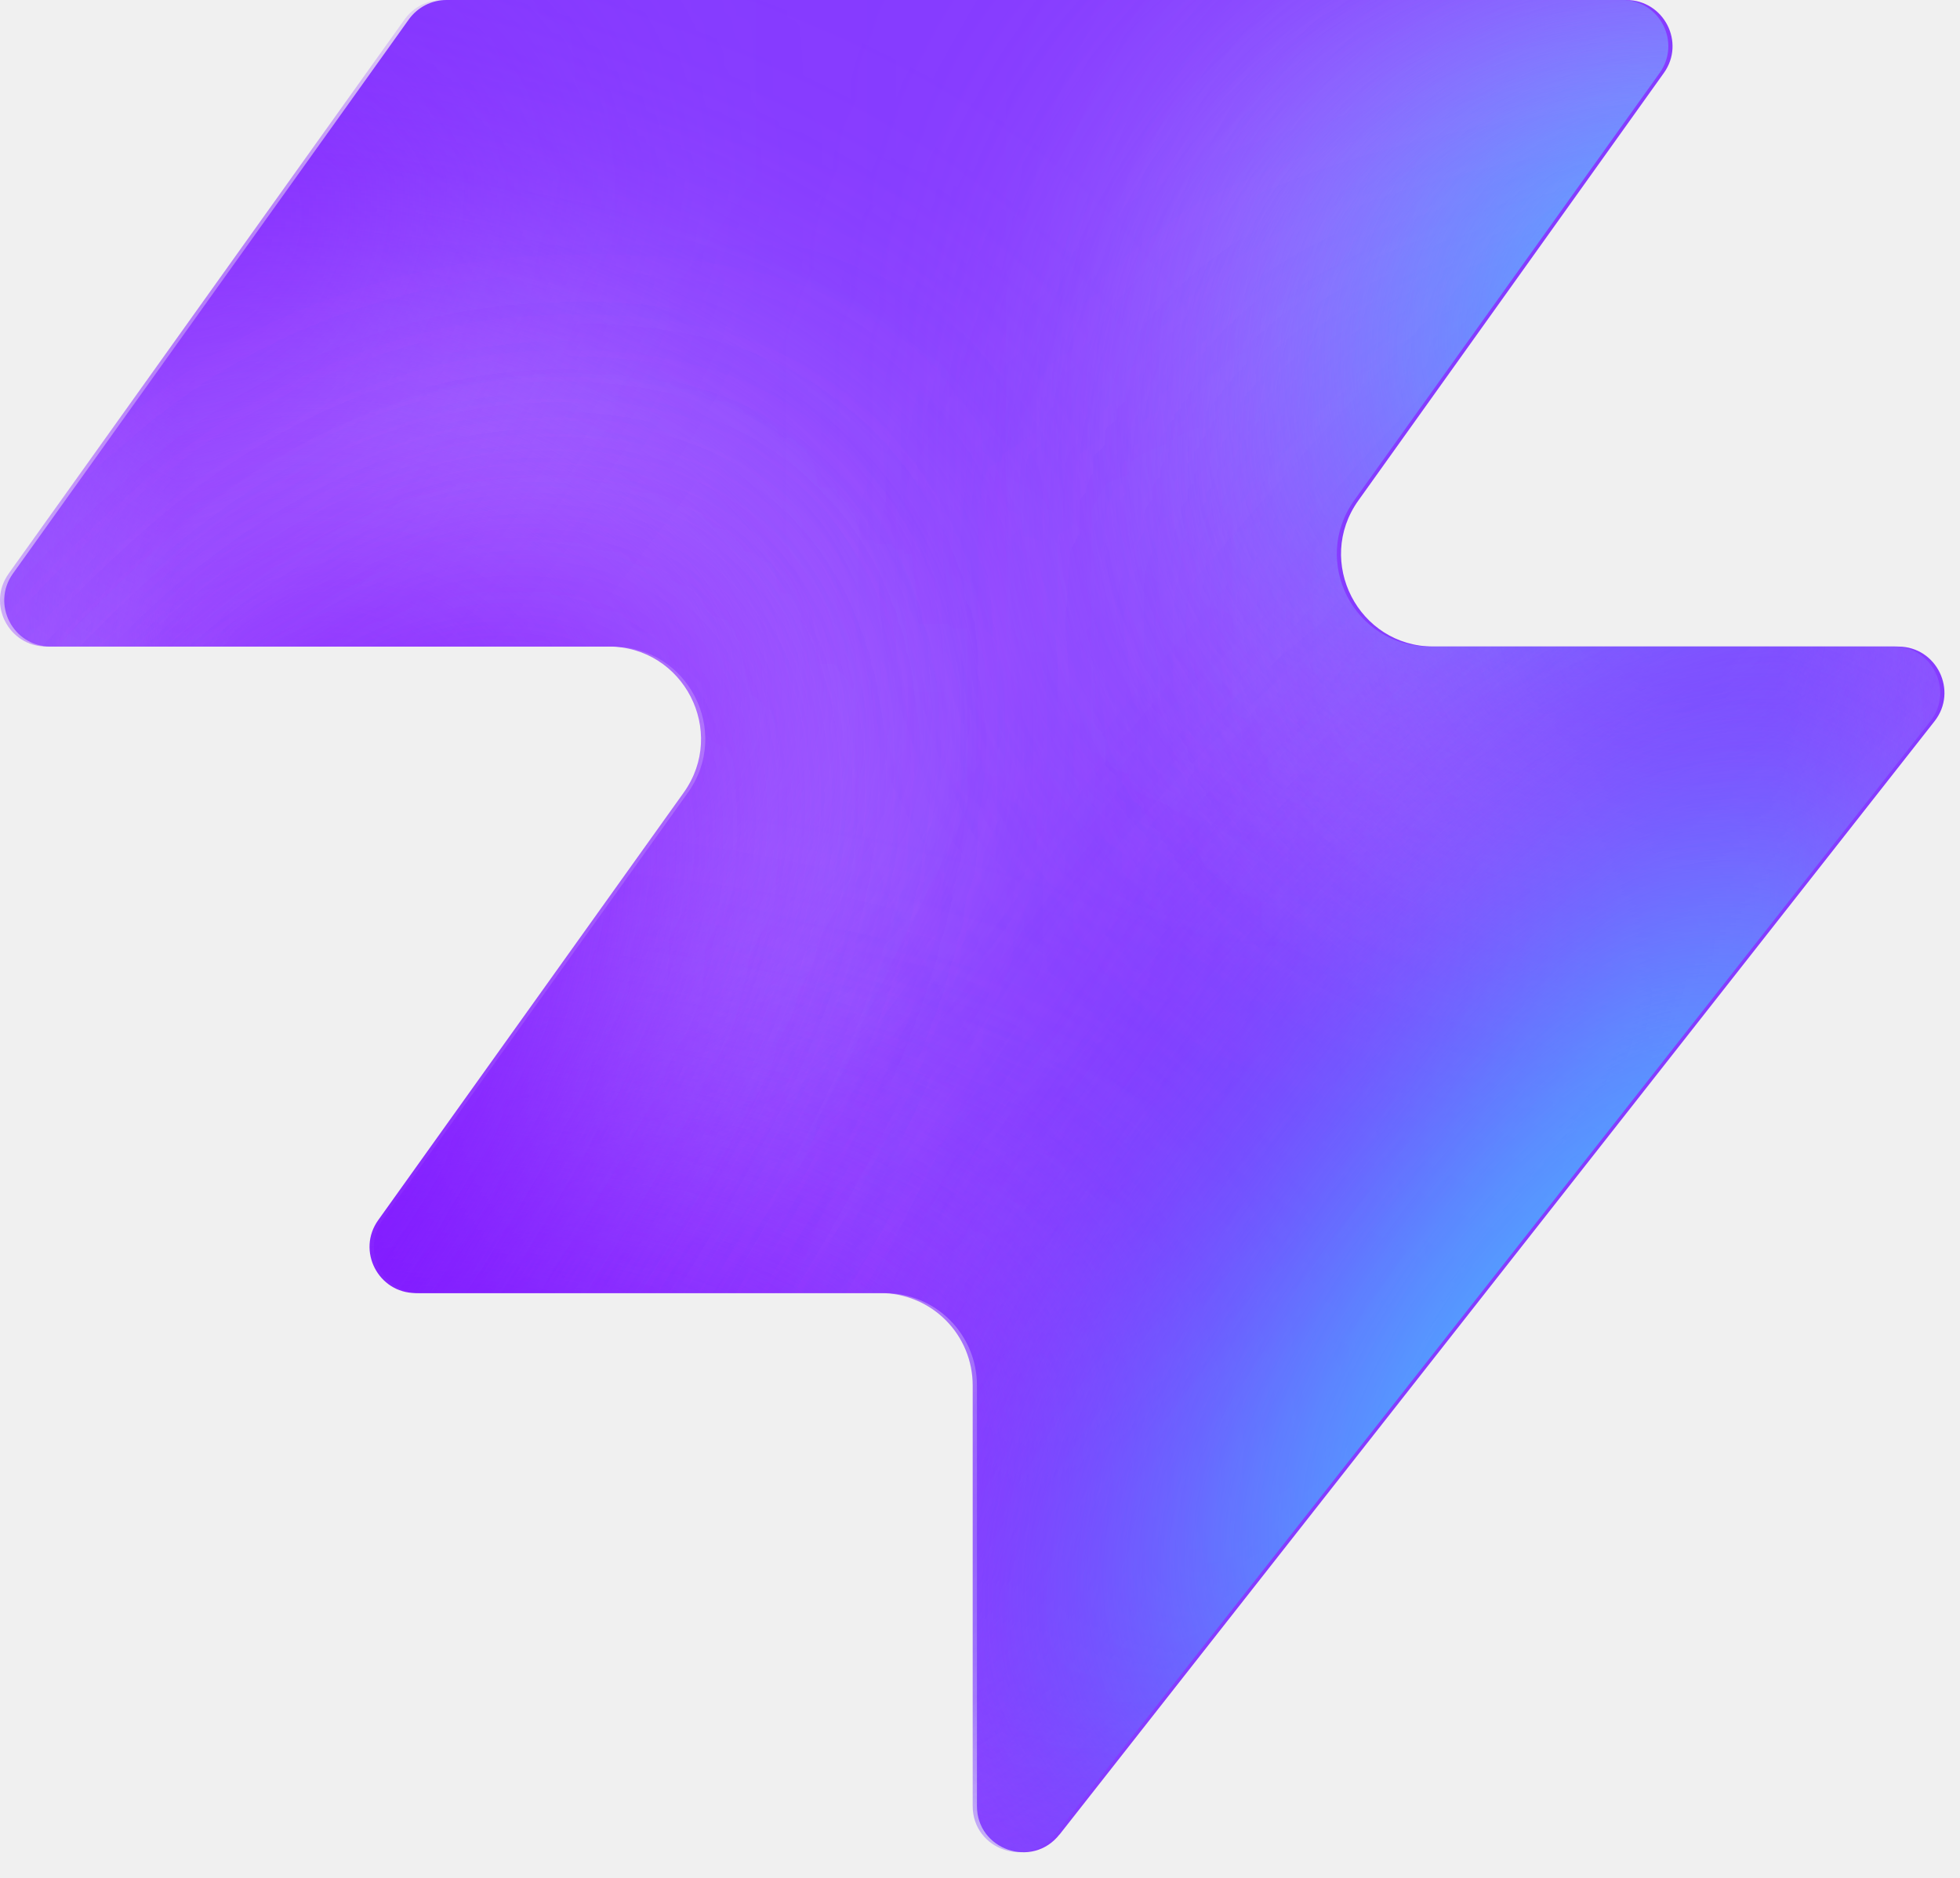
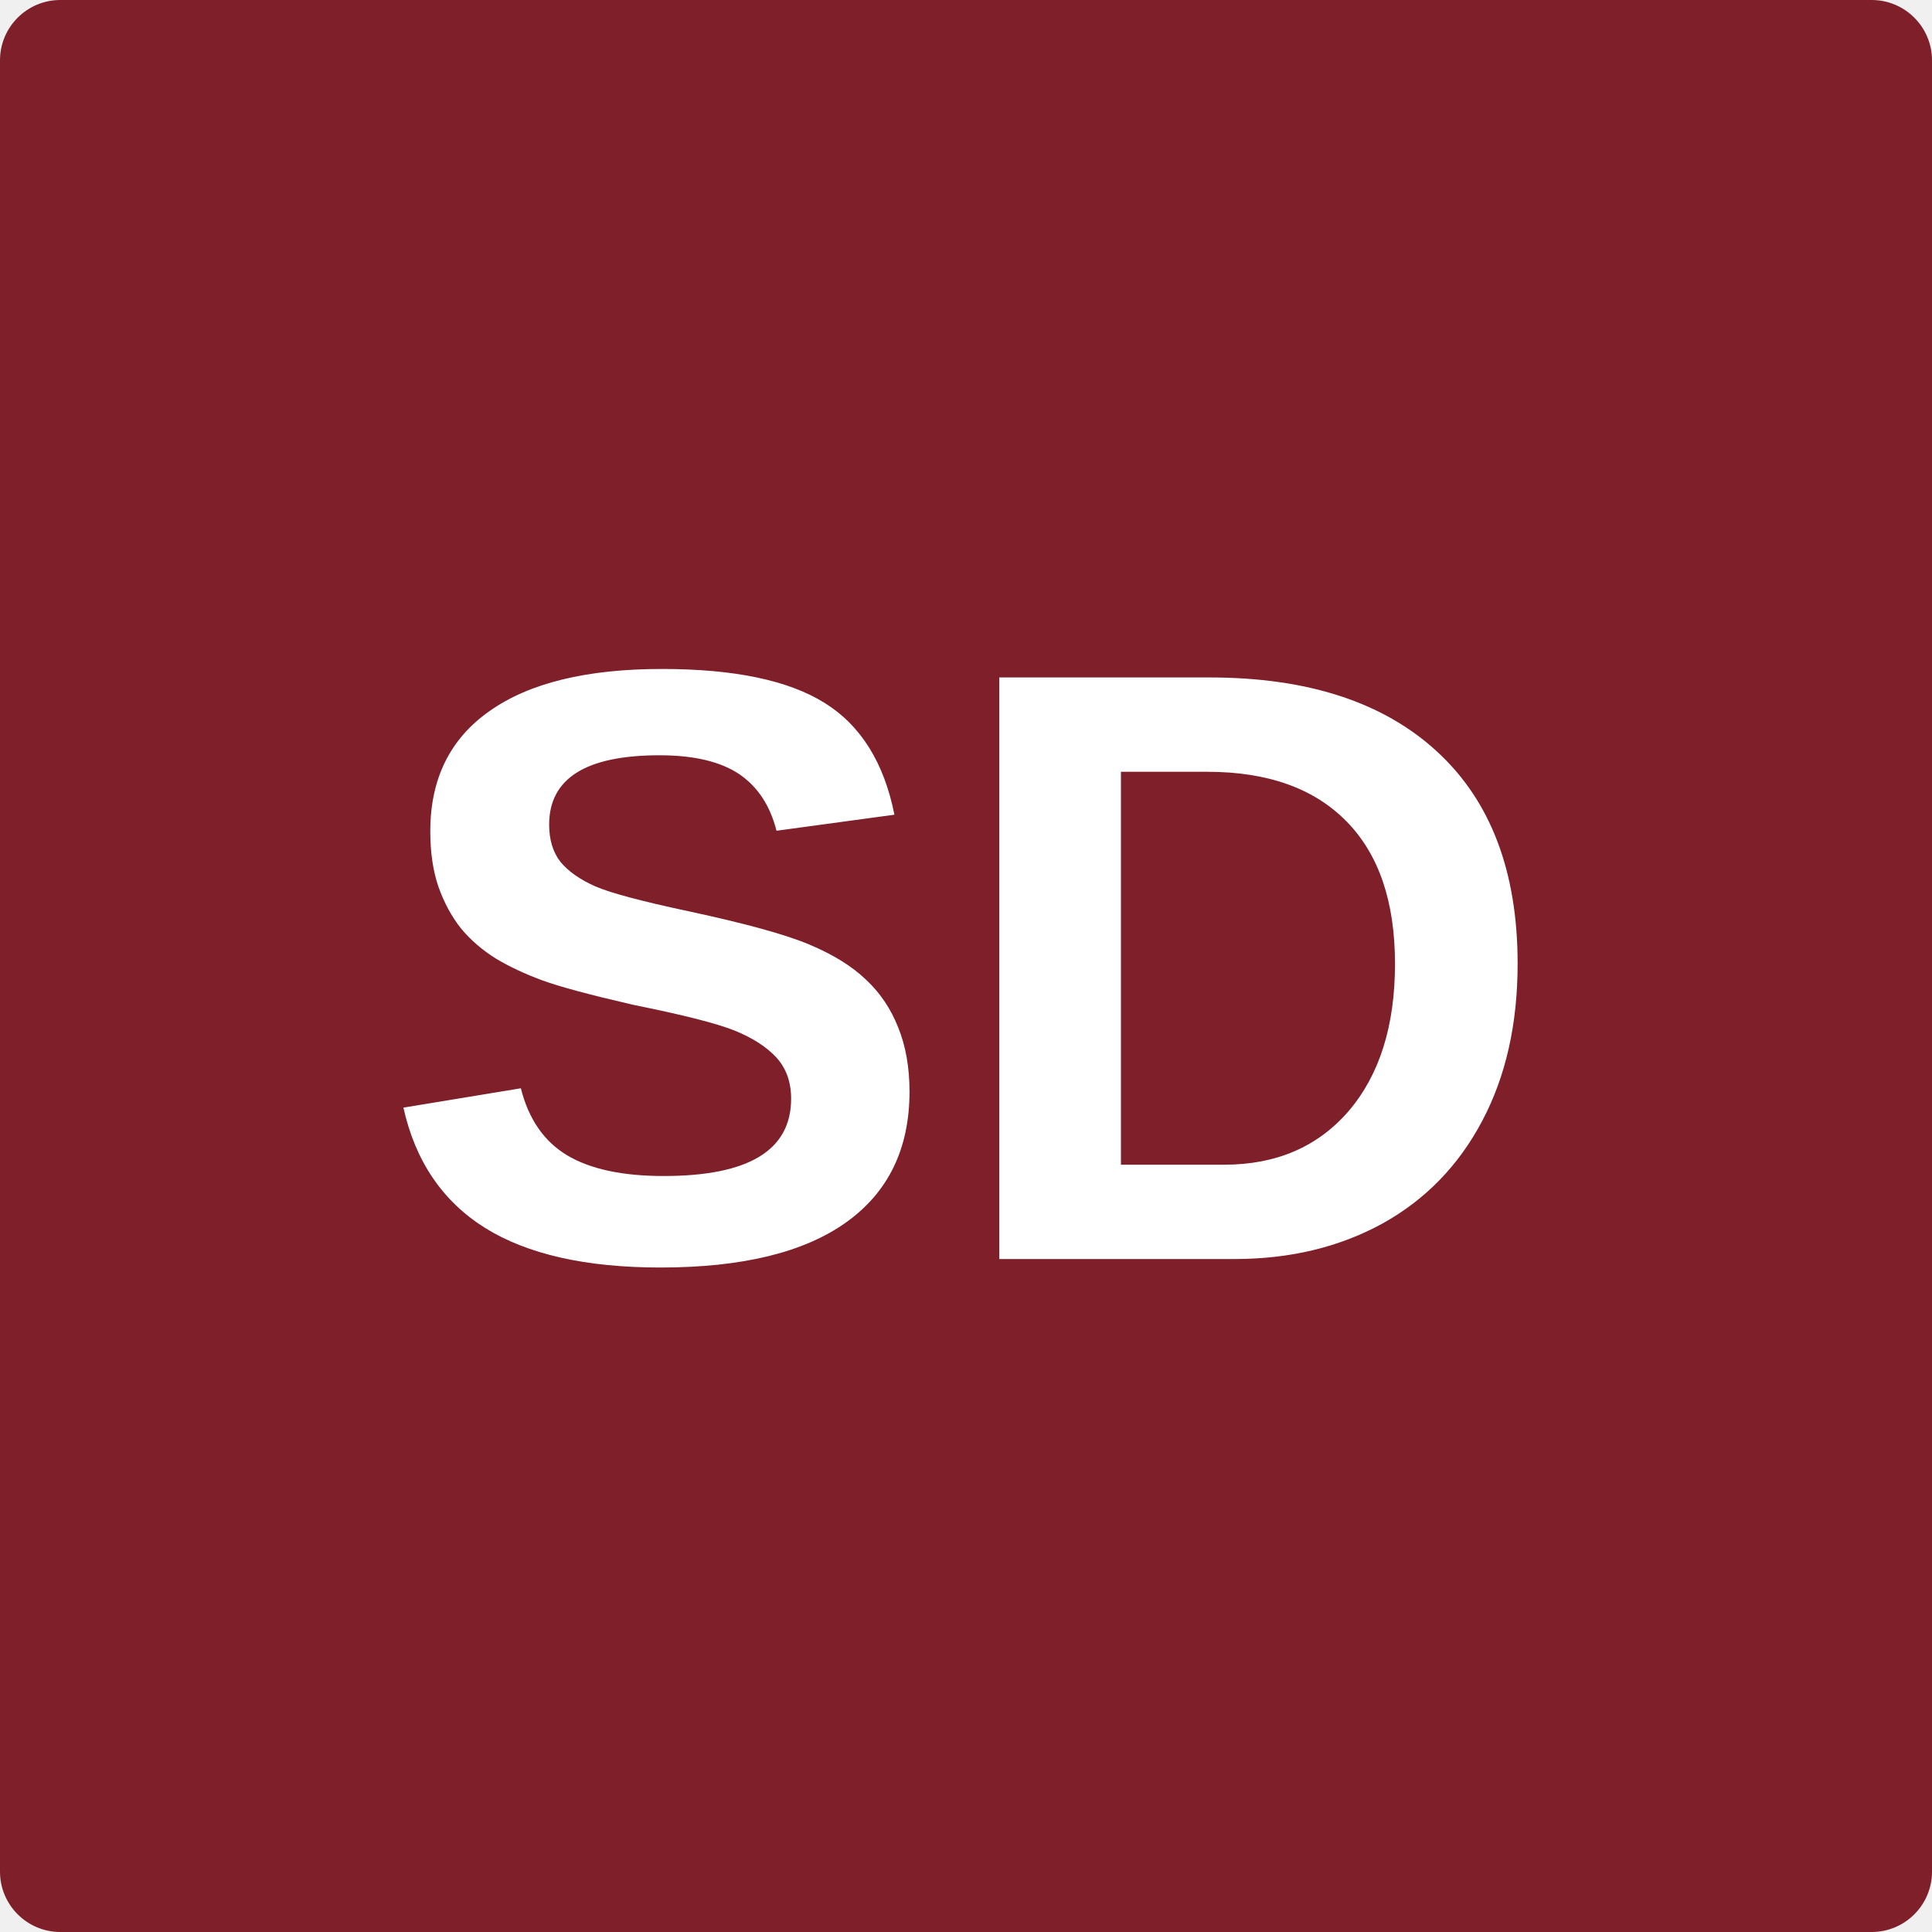
- <svg xmlns="http://www.w3.org/2000/svg" width="48" height="46" fill="none" viewBox="0 0 48 46">
-   <path fill="#863bff" d="M25.946 44.938c-.664.845-2.021.375-2.021-.698V33.937a2.26 2.26 0 0 0-2.262-2.262H10.287c-.92 0-1.456-1.04-.92-1.788l7.48-10.471c1.07-1.497 0-3.578-1.842-3.578H1.237c-.92 0-1.456-1.04-.92-1.788L10.013.474c.214-.297.556-.474.92-.474h28.894c.92 0 1.456 1.04.92 1.788l-7.48 10.471c-1.07 1.498 0 3.579 1.842 3.579h11.377c.943 0 1.473 1.088.89 1.83L25.947 44.94z" style="fill:#863bff;fill:color(display-p3 .525 .23 1);fill-opacity:1" />
-   <mask id="a" width="48" height="46" x="0" y="0" maskUnits="userSpaceOnUse" style="mask-type:alpha">
-     <path fill="#000" d="M25.842 44.938c-.664.844-2.021.375-2.021-.698V33.937a2.26 2.26 0 0 0-2.262-2.262H10.183c-.92 0-1.456-1.04-.92-1.788l7.48-10.471c1.07-1.498 0-3.579-1.842-3.579H1.133c-.92 0-1.456-1.04-.92-1.787L9.91.473c.214-.297.556-.474.92-.474h28.894c.92 0 1.456 1.04.92 1.788l-7.48 10.471c-1.07 1.498 0 3.578 1.842 3.578h11.377c.943 0 1.473 1.088.89 1.832L25.843 44.94z" style="fill:#000;fill-opacity:1" />
-   </mask>
-   <g mask="url(#a)">
-     <g filter="url(#b)">
-       <ellipse cx="5.508" cy="14.704" fill="#ede6ff" rx="5.508" ry="14.704" style="fill:#ede6ff;fill:color(display-p3 .927 .903 1);fill-opacity:1" transform="matrix(.00324 1 1 -.00324 -4.47 31.516)" />
-     </g>
-     <g filter="url(#c)">
-       <ellipse cx="10.399" cy="29.851" fill="#ede6ff" rx="10.399" ry="29.851" style="fill:#ede6ff;fill:color(display-p3 .927 .903 1);fill-opacity:1" transform="matrix(.00324 1 1 -.00324 -39.328 7.883)" />
-     </g>
-     <g filter="url(#d)">
-       <ellipse cx="5.508" cy="30.487" fill="#7e14ff" rx="5.508" ry="30.487" style="fill:#7e14ff;fill:color(display-p3 .492 .077 1);fill-opacity:1" transform="rotate(89.814 -25.913 -14.639)scale(1 -1)" />
-     </g>
-     <g filter="url(#e)">
-       <ellipse cx="5.508" cy="30.599" fill="#7e14ff" rx="5.508" ry="30.599" style="fill:#7e14ff;fill:color(display-p3 .492 .077 1);fill-opacity:1" transform="rotate(89.814 -32.644 -3.334)scale(1 -1)" />
-     </g>
-     <g filter="url(#f)">
-       <ellipse cx="5.508" cy="30.599" fill="#7e14ff" rx="5.508" ry="30.599" style="fill:#7e14ff;fill:color(display-p3 .492 .077 1);fill-opacity:1" transform="matrix(.00324 1 1 -.00324 -34.34 30.47)" />
-     </g>
-     <g filter="url(#g)">
-       <ellipse cx="14.072" cy="22.078" fill="#ede6ff" rx="14.072" ry="22.078" style="fill:#ede6ff;fill:color(display-p3 .927 .903 1);fill-opacity:1" transform="rotate(93.35 24.506 48.493)scale(-1 1)" />
-     </g>
-     <g filter="url(#h)">
-       <ellipse cx="3.47" cy="21.501" fill="#7e14ff" rx="3.47" ry="21.501" style="fill:#7e14ff;fill:color(display-p3 .492 .077 1);fill-opacity:1" transform="rotate(89.009 28.708 47.59)scale(-1 1)" />
-     </g>
-     <g filter="url(#i)">
-       <ellipse cx="3.47" cy="21.501" fill="#7e14ff" rx="3.47" ry="21.501" style="fill:#7e14ff;fill:color(display-p3 .492 .077 1);fill-opacity:1" transform="rotate(89.009 28.708 47.59)scale(-1 1)" />
-     </g>
-     <g filter="url(#j)">
-       <ellipse cx=".387" cy="8.972" fill="#7e14ff" rx="4.407" ry="29.108" style="fill:#7e14ff;fill:color(display-p3 .492 .077 1);fill-opacity:1" transform="rotate(39.51 .387 8.972)" />
-     </g>
-     <g filter="url(#k)">
-       <ellipse cx="47.523" cy="-6.092" fill="#7e14ff" rx="4.407" ry="29.108" style="fill:#7e14ff;fill:color(display-p3 .492 .077 1);fill-opacity:1" transform="rotate(37.892 47.523 -6.092)" />
-     </g>
-     <g filter="url(#l)">
-       <ellipse cx="41.412" cy="6.333" fill="#47bfff" rx="5.971" ry="9.665" style="fill:#47bfff;fill:color(display-p3 .28 .748 1);fill-opacity:1" transform="rotate(37.892 41.412 6.333)" />
-     </g>
-     <g filter="url(#m)">
-       <ellipse cx="-1.879" cy="38.332" fill="#7e14ff" rx="4.407" ry="29.108" style="fill:#7e14ff;fill:color(display-p3 .492 .077 1);fill-opacity:1" transform="rotate(37.892 -1.88 38.332)" />
-     </g>
-     <g filter="url(#n)">
-       <ellipse cx="-1.879" cy="38.332" fill="#7e14ff" rx="4.407" ry="29.108" style="fill:#7e14ff;fill:color(display-p3 .492 .077 1);fill-opacity:1" transform="rotate(37.892 -1.88 38.332)" />
-     </g>
-     <g filter="url(#o)">
-       <ellipse cx="35.651" cy="29.907" fill="#7e14ff" rx="4.407" ry="29.108" style="fill:#7e14ff;fill:color(display-p3 .492 .077 1);fill-opacity:1" transform="rotate(37.892 35.651 29.907)" />
-     </g>
-     <g filter="url(#p)">
-       <ellipse cx="38.418" cy="32.4" fill="#47bfff" rx="5.971" ry="15.297" style="fill:#47bfff;fill:color(display-p3 .28 .748 1);fill-opacity:1" transform="rotate(37.892 38.418 32.4)" />
-     </g>
-   </g>
-   <defs>
-     <filter id="b" width="60.045" height="41.654" x="-19.77" y="16.149" color-interpolation-filters="sRGB" filterUnits="userSpaceOnUse">
-       <feFlood flood-opacity="0" result="BackgroundImageFix" />
-       <feBlend in="SourceGraphic" in2="BackgroundImageFix" result="shape" />
-       <feGaussianBlur result="effect1_foregroundBlur_2002_17158" stdDeviation="7.659" />
-     </filter>
-     <filter id="c" width="90.34" height="51.437" x="-54.613" y="-7.533" color-interpolation-filters="sRGB" filterUnits="userSpaceOnUse">
-       <feFlood flood-opacity="0" result="BackgroundImageFix" />
-       <feBlend in="SourceGraphic" in2="BackgroundImageFix" result="shape" />
-       <feGaussianBlur result="effect1_foregroundBlur_2002_17158" stdDeviation="7.659" />
-     </filter>
-     <filter id="d" width="79.355" height="29.4" x="-49.64" y="2.03" color-interpolation-filters="sRGB" filterUnits="userSpaceOnUse">
-       <feFlood flood-opacity="0" result="BackgroundImageFix" />
-       <feBlend in="SourceGraphic" in2="BackgroundImageFix" result="shape" />
-       <feGaussianBlur result="effect1_foregroundBlur_2002_17158" stdDeviation="4.596" />
-     </filter>
-     <filter id="e" width="79.579" height="29.4" x="-45.045" y="20.029" color-interpolation-filters="sRGB" filterUnits="userSpaceOnUse">
-       <feFlood flood-opacity="0" result="BackgroundImageFix" />
-       <feBlend in="SourceGraphic" in2="BackgroundImageFix" result="shape" />
-       <feGaussianBlur result="effect1_foregroundBlur_2002_17158" stdDeviation="4.596" />
-     </filter>
-     <filter id="f" width="79.579" height="29.4" x="-43.513" y="21.178" color-interpolation-filters="sRGB" filterUnits="userSpaceOnUse">
-       <feFlood flood-opacity="0" result="BackgroundImageFix" />
-       <feBlend in="SourceGraphic" in2="BackgroundImageFix" result="shape" />
-       <feGaussianBlur result="effect1_foregroundBlur_2002_17158" stdDeviation="4.596" />
-     </filter>
-     <filter id="g" width="74.749" height="58.852" x="15.756" y="-17.901" color-interpolation-filters="sRGB" filterUnits="userSpaceOnUse">
-       <feFlood flood-opacity="0" result="BackgroundImageFix" />
-       <feBlend in="SourceGraphic" in2="BackgroundImageFix" result="shape" />
-       <feGaussianBlur result="effect1_foregroundBlur_2002_17158" stdDeviation="7.659" />
-     </filter>
-     <filter id="h" width="61.377" height="25.362" x="23.548" y="2.284" color-interpolation-filters="sRGB" filterUnits="userSpaceOnUse">
-       <feFlood flood-opacity="0" result="BackgroundImageFix" />
-       <feBlend in="SourceGraphic" in2="BackgroundImageFix" result="shape" />
-       <feGaussianBlur result="effect1_foregroundBlur_2002_17158" stdDeviation="4.596" />
-     </filter>
-     <filter id="i" width="61.377" height="25.362" x="23.548" y="2.284" color-interpolation-filters="sRGB" filterUnits="userSpaceOnUse">
-       <feFlood flood-opacity="0" result="BackgroundImageFix" />
-       <feBlend in="SourceGraphic" in2="BackgroundImageFix" result="shape" />
-       <feGaussianBlur result="effect1_foregroundBlur_2002_17158" stdDeviation="4.596" />
-     </filter>
-     <filter id="j" width="56.045" height="63.649" x="-27.636" y="-22.853" color-interpolation-filters="sRGB" filterUnits="userSpaceOnUse">
-       <feFlood flood-opacity="0" result="BackgroundImageFix" />
-       <feBlend in="SourceGraphic" in2="BackgroundImageFix" result="shape" />
-       <feGaussianBlur result="effect1_foregroundBlur_2002_17158" stdDeviation="4.596" />
-     </filter>
-     <filter id="k" width="54.814" height="64.646" x="20.116" y="-38.415" color-interpolation-filters="sRGB" filterUnits="userSpaceOnUse">
-       <feFlood flood-opacity="0" result="BackgroundImageFix" />
-       <feBlend in="SourceGraphic" in2="BackgroundImageFix" result="shape" />
-       <feGaussianBlur result="effect1_foregroundBlur_2002_17158" stdDeviation="4.596" />
-     </filter>
-     <filter id="l" width="33.541" height="35.313" x="24.641" y="-11.323" color-interpolation-filters="sRGB" filterUnits="userSpaceOnUse">
-       <feFlood flood-opacity="0" result="BackgroundImageFix" />
-       <feBlend in="SourceGraphic" in2="BackgroundImageFix" result="shape" />
-       <feGaussianBlur result="effect1_foregroundBlur_2002_17158" stdDeviation="4.596" />
-     </filter>
-     <filter id="m" width="54.814" height="64.646" x="-29.286" y="6.009" color-interpolation-filters="sRGB" filterUnits="userSpaceOnUse">
-       <feFlood flood-opacity="0" result="BackgroundImageFix" />
-       <feBlend in="SourceGraphic" in2="BackgroundImageFix" result="shape" />
-       <feGaussianBlur result="effect1_foregroundBlur_2002_17158" stdDeviation="4.596" />
-     </filter>
-     <filter id="n" width="54.814" height="64.646" x="-29.286" y="6.009" color-interpolation-filters="sRGB" filterUnits="userSpaceOnUse">
-       <feFlood flood-opacity="0" result="BackgroundImageFix" />
-       <feBlend in="SourceGraphic" in2="BackgroundImageFix" result="shape" />
-       <feGaussianBlur result="effect1_foregroundBlur_2002_17158" stdDeviation="4.596" />
-     </filter>
-     <filter id="o" width="54.814" height="64.646" x="8.244" y="-2.416" color-interpolation-filters="sRGB" filterUnits="userSpaceOnUse">
-       <feFlood flood-opacity="0" result="BackgroundImageFix" />
-       <feBlend in="SourceGraphic" in2="BackgroundImageFix" result="shape" />
-       <feGaussianBlur result="effect1_foregroundBlur_2002_17158" stdDeviation="4.596" />
-     </filter>
-     <filter id="p" width="39.409" height="43.623" x="18.713" y="10.588" color-interpolation-filters="sRGB" filterUnits="userSpaceOnUse">
-       <feFlood flood-opacity="0" result="BackgroundImageFix" />
-       <feBlend in="SourceGraphic" in2="BackgroundImageFix" result="shape" />
-       <feGaussianBlur result="effect1_foregroundBlur_2002_17158" stdDeviation="4.596" />
-     </filter>
-   </defs>
+ <svg xmlns="http://www.w3.org/2000/svg" width="64" height="64" viewBox="0 0 64 64" role="img" aria-label="SD">
+   <rect width="64" height="64" rx="2" fill="#7E1F2A" />
+   <text x="32" y="32" text-anchor="middle" dominant-baseline="central" font-family="Arial, Helvetica, sans-serif" font-size="28" font-weight="700" fill="#ffffff">SD</text>
</svg>
